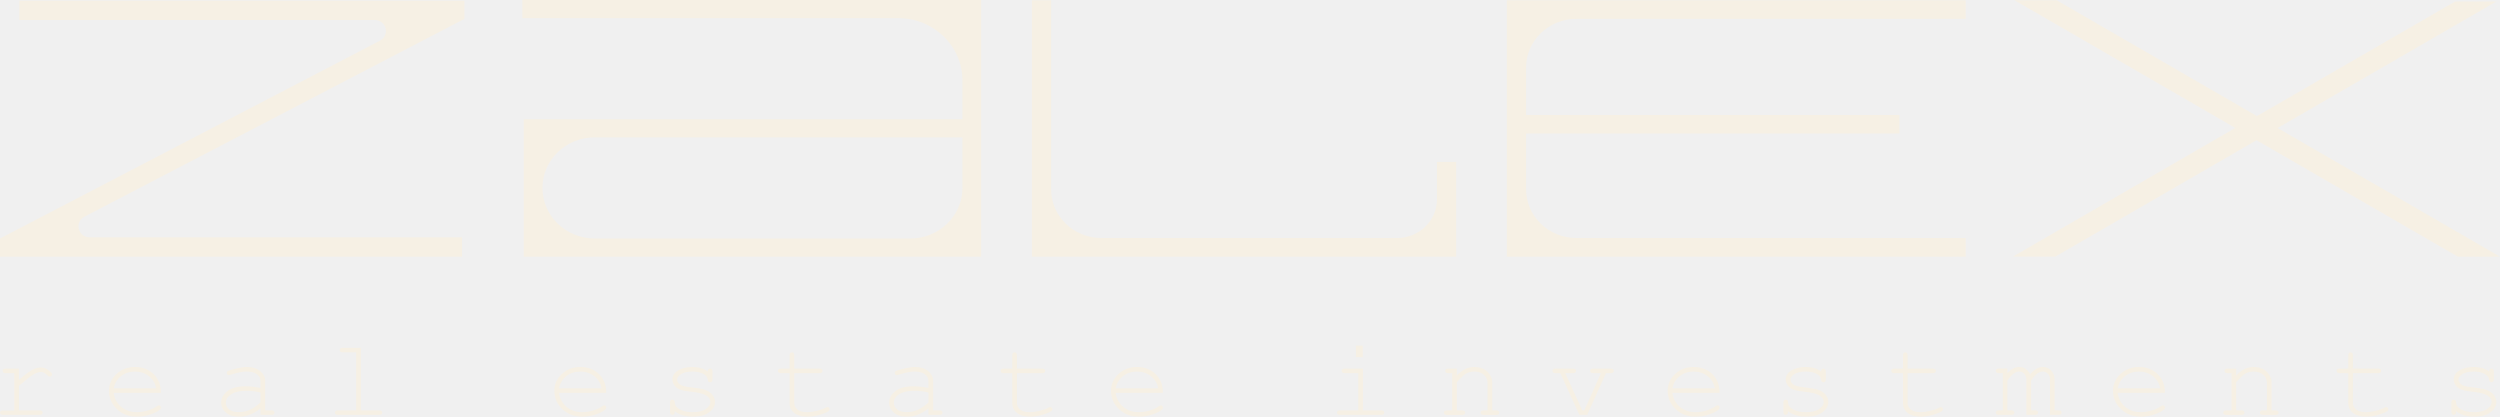
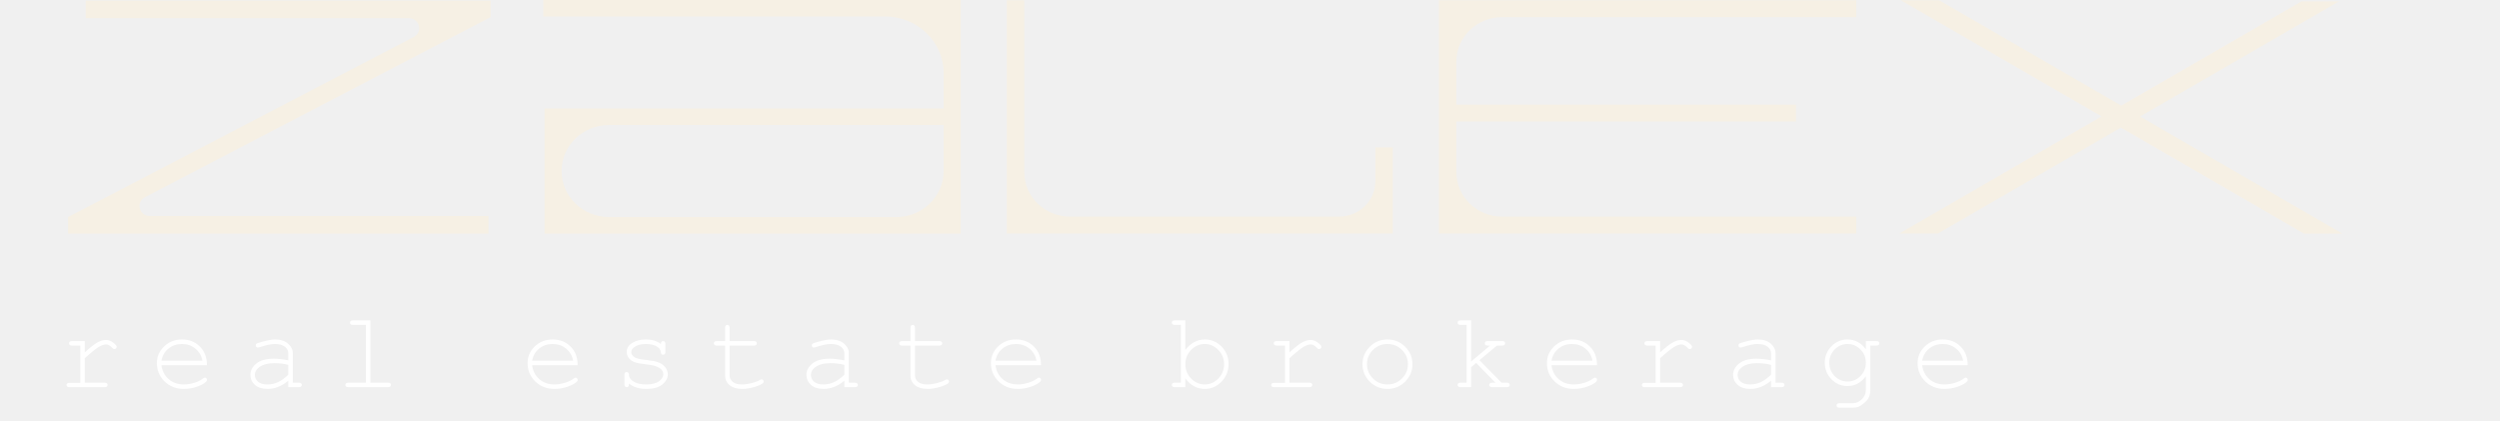
- <svg xmlns="http://www.w3.org/2000/svg" width="1002" height="167" viewBox="0 0 1002 167" fill="none">
-   <path d="M393.255 102.873H209.919V47.805H385.754V32.244C385.754 18.451 374.201 7.264 359.957 7.264H209.346V0H393.255V102.873ZM238.354 95.596H364.82C376.373 95.596 385.754 86.526 385.754 75.326V55.056H238.354C226.802 55.056 217.421 64.127 217.421 75.326C217.421 86.526 226.802 95.596 238.354 95.596Z" fill="#F6F0E4" />
-   <path d="M583.641 64.914V102.861H413.576V0.103H421.278V75.855C421.278 86.655 430.312 95.403 441.465 95.403H559.922C568.77 95.403 575.939 88.461 575.939 79.894V64.914H583.641Z" fill="#F6F0E4" />
-   <path d="M611.649 27.109V46.089H761.26V53.533H611.649V75.855C611.649 86.655 620.697 95.403 631.85 95.403H787.857V102.861H603.948V0.103H787.857V7.548H631.85C620.697 7.548 611.649 16.309 611.649 27.109Z" fill="#F6F0E4" />
-   <path d="M186.148 7.561L33.845 86.848C29.688 89.016 31.273 95.132 36.004 95.132H185.202V102.873H0V95.583L152.289 16.296C156.447 14.129 154.861 8.013 150.131 8.013H7.742V0.271H186.148V7.561Z" fill="#F6F0E4" />
-   <path d="M1002 102.873H985.091L905.089 56.591L904.409 56.204C874.348 73.584 844.954 90.603 823.767 102.848H806.765C810.282 100.809 874.268 63.804 895.894 51.275L807.431 0.116H824.327L904.582 46.527L983.985 0.619H1000.52C977.629 13.87 945.276 32.566 912.87 51.314L913.537 51.701L1002 102.873Z" fill="#F6F0E4" />
-   <path d="M7.582 147.736V152.278C9.994 150.162 11.806 148.807 13.018 148.201C14.218 147.594 15.324 147.285 16.35 147.285C17.456 147.285 18.482 147.646 19.441 148.368C20.387 149.091 20.867 149.633 20.867 150.007C20.867 150.278 20.773 150.497 20.587 150.678C20.4 150.859 20.174 150.949 19.894 150.949C19.747 150.949 19.614 150.923 19.521 150.872C19.414 150.82 19.228 150.665 18.948 150.394C18.428 149.891 17.975 149.556 17.602 149.362C17.229 149.168 16.843 149.078 16.47 149.078C15.657 149.078 14.684 149.388 13.538 150.02C12.392 150.652 10.42 152.188 7.595 154.626V164.484H15.817C16.27 164.484 16.603 164.561 16.789 164.729C16.976 164.897 17.082 165.116 17.082 165.387C17.082 165.645 16.989 165.865 16.789 166.032C16.603 166.2 16.27 166.29 15.817 166.29H1.239C0.799 166.29 0.48 166.213 0.293 166.045C0.107 165.877 0 165.671 0 165.413C0 165.168 0.093 164.961 0.28 164.807C0.466 164.639 0.786 164.561 1.239 164.561H5.73V149.568H2.305C1.865 149.568 1.546 149.478 1.359 149.31C1.173 149.143 1.066 148.923 1.066 148.639C1.066 148.381 1.159 148.162 1.346 147.994C1.532 147.827 1.852 147.736 2.305 147.736H7.582Z" fill="#F6F0E4" />
-   <path d="M64.479 157.439H45.544C45.864 159.762 46.877 161.645 48.569 163.065C50.261 164.484 52.34 165.194 54.845 165.194C56.231 165.194 57.683 164.974 59.202 164.536C60.721 164.097 61.96 163.503 62.92 162.781C63.2 162.561 63.44 162.458 63.653 162.458C63.892 162.458 64.092 162.549 64.266 162.729C64.439 162.91 64.532 163.116 64.532 163.361C64.532 163.607 64.412 163.839 64.172 164.071C63.466 164.781 62.214 165.452 60.401 166.071C58.589 166.69 56.737 167 54.845 167C51.66 167 49.009 165.994 46.877 163.968C44.745 161.942 43.679 159.504 43.679 156.626C43.679 154.02 44.678 151.775 46.677 149.904C48.676 148.033 51.154 147.091 54.099 147.091C57.137 147.091 59.629 148.046 61.601 149.968C63.546 151.904 64.505 154.381 64.479 157.439ZM62.6 155.62C62.227 153.633 61.267 152.02 59.695 150.781C58.123 149.543 56.257 148.923 54.085 148.923C51.913 148.923 50.048 149.543 48.489 150.768C46.93 151.994 45.957 153.62 45.571 155.633H62.6V155.62Z" fill="#F6F0E4" />
-   <path d="M104.4 166.29V163.697C101.695 165.89 98.817 167 95.752 167C93.527 167 91.781 166.458 90.529 165.361C89.276 164.265 88.65 162.936 88.65 161.349C88.65 159.607 89.476 158.084 91.129 156.781C92.781 155.478 95.192 154.833 98.364 154.833C99.217 154.833 100.149 154.884 101.149 154.988C102.148 155.091 103.241 155.259 104.4 155.491V152.575C104.4 151.594 103.934 150.73 102.988 150.007C102.042 149.285 100.629 148.91 98.737 148.91C97.298 148.91 95.259 149.323 92.647 150.136C92.181 150.278 91.875 150.356 91.741 150.356C91.502 150.356 91.302 150.265 91.129 150.097C90.955 149.93 90.875 149.71 90.875 149.452C90.875 149.207 90.955 149.014 91.102 148.872C91.302 148.652 92.141 148.368 93.607 147.994C95.912 147.401 97.644 147.091 98.83 147.091C101.175 147.091 103.001 147.646 104.32 148.768C105.626 149.891 106.292 151.155 106.292 152.575V164.484H108.771C109.224 164.484 109.557 164.561 109.743 164.729C109.93 164.897 110.036 165.116 110.036 165.387C110.036 165.645 109.943 165.865 109.743 166.032C109.557 166.2 109.224 166.29 108.771 166.29H104.4ZM104.4 157.336C103.534 157.091 102.614 156.91 101.642 156.794C100.669 156.678 99.643 156.626 98.564 156.626C95.859 156.626 93.754 157.194 92.234 158.316C91.088 159.155 90.516 160.162 90.516 161.336C90.516 162.42 90.955 163.336 91.835 164.071C92.714 164.819 93.993 165.181 95.672 165.181C97.284 165.181 98.777 164.871 100.149 164.252C101.522 163.632 102.948 162.639 104.413 161.284V157.336H104.4Z" fill="#F6F0E4" />
-   <path d="M144.614 139.401V164.484H151.916C152.369 164.484 152.702 164.561 152.889 164.729C153.076 164.897 153.182 165.116 153.182 165.387C153.182 165.645 153.089 165.865 152.889 166.032C152.702 166.2 152.369 166.29 151.916 166.29H135.46C135.02 166.29 134.701 166.2 134.514 166.032C134.328 165.865 134.221 165.645 134.221 165.387C134.221 165.116 134.314 164.897 134.514 164.729C134.701 164.561 135.02 164.484 135.46 164.484H142.762V141.22H137.406C136.966 141.22 136.646 141.13 136.446 140.962C136.246 140.795 136.153 140.575 136.153 140.304C136.153 140.046 136.246 139.827 136.446 139.659C136.633 139.491 136.966 139.401 137.419 139.401H144.614Z" fill="#F6F0E4" />
-   <path d="M242.978 157.439H224.044C224.363 159.762 225.376 161.645 227.068 163.065C228.761 164.484 230.839 165.194 233.344 165.194C234.73 165.194 236.182 164.974 237.702 164.536C239.221 164.097 240.46 163.503 241.419 162.781C241.699 162.561 241.939 162.458 242.152 162.458C242.392 162.458 242.592 162.549 242.765 162.729C242.938 162.91 243.031 163.116 243.031 163.361C243.031 163.607 242.912 163.839 242.672 164.071C241.965 164.781 240.713 165.452 238.901 166.071C237.089 166.69 235.236 167 233.344 167C230.16 167 227.508 165.994 225.376 163.968C223.244 161.942 222.178 159.504 222.178 156.626C222.178 154.02 223.177 151.775 225.176 149.904C227.175 148.033 229.653 147.091 232.598 147.091C235.636 147.091 238.128 148.046 240.1 149.968C242.032 151.904 243.005 154.381 242.978 157.439ZM241.099 155.62C240.726 153.633 239.767 152.02 238.195 150.781C236.622 149.543 234.757 148.923 232.585 148.923C230.413 148.923 228.547 149.543 226.988 150.768C225.429 151.994 224.457 153.62 224.07 155.633H241.099V155.62Z" fill="#F6F0E4" />
-   <path d="M283.685 148.91C283.685 148.497 283.779 148.201 283.952 148.007C284.125 147.827 284.352 147.723 284.618 147.723C284.898 147.723 285.125 147.814 285.298 148.007C285.471 148.188 285.564 148.51 285.564 148.949V152.033C285.564 152.459 285.471 152.768 285.298 152.949C285.125 153.13 284.898 153.233 284.618 153.233C284.365 153.233 284.152 153.155 283.992 153.001C283.819 152.846 283.725 152.588 283.699 152.226C283.606 151.375 283.152 150.665 282.326 150.11C281.114 149.31 279.515 148.91 277.529 148.91C275.451 148.91 273.838 149.323 272.692 150.136C271.826 150.755 271.387 151.439 271.387 152.188C271.387 153.039 271.906 153.762 272.932 154.33C273.639 154.729 274.984 155.039 276.956 155.246C279.541 155.517 281.327 155.826 282.326 156.162C283.752 156.665 284.818 157.349 285.524 158.239C286.231 159.129 286.577 160.084 286.577 161.116C286.577 162.639 285.817 164.007 284.298 165.194C282.779 166.381 280.554 166.987 277.623 166.987C274.691 166.987 272.279 166.265 270.414 164.819C270.414 165.31 270.387 165.619 270.321 165.761C270.254 165.903 270.161 166.032 270.001 166.123C269.841 166.226 269.668 166.277 269.481 166.277C269.215 166.277 269.001 166.187 268.815 165.994C268.642 165.813 268.548 165.503 268.548 165.078V161.374C268.548 160.949 268.628 160.639 268.802 160.458C268.975 160.278 269.201 160.174 269.481 160.174C269.748 160.174 269.974 160.265 270.161 160.445C270.347 160.626 270.441 160.858 270.441 161.168C270.441 161.826 270.614 162.381 270.947 162.82C271.467 163.503 272.279 164.071 273.412 164.523C274.545 164.974 275.917 165.194 277.556 165.194C279.968 165.194 281.767 164.755 282.953 163.89C284.139 163.013 284.725 162.097 284.725 161.129C284.725 160.02 284.125 159.116 282.926 158.445C281.713 157.775 279.955 157.323 277.649 157.091C275.344 156.858 273.692 156.562 272.679 156.188C271.68 155.813 270.894 155.259 270.334 154.523C269.774 153.775 269.495 152.975 269.495 152.123C269.495 150.575 270.281 149.362 271.84 148.446C273.399 147.543 275.264 147.091 277.436 147.091C279.981 147.091 282.073 147.697 283.685 148.91Z" fill="#F6F0E4" />
-   <path d="M318.343 147.736H328.43C328.87 147.736 329.19 147.827 329.376 147.994C329.563 148.162 329.669 148.381 329.669 148.652C329.669 148.91 329.576 149.13 329.376 149.298C329.19 149.465 328.87 149.555 328.43 149.555H318.343V161.529C318.343 162.574 318.77 163.439 319.636 164.148C320.502 164.845 321.768 165.194 323.433 165.194C324.686 165.194 326.045 165.013 327.497 164.652C328.963 164.29 330.096 163.878 330.909 163.426C331.202 163.245 331.442 163.142 331.642 163.142C331.881 163.142 332.081 163.232 332.254 163.413C332.428 163.594 332.521 163.8 332.521 164.045C332.521 164.252 332.428 164.458 332.228 164.639C331.761 165.103 330.615 165.619 328.79 166.174C326.964 166.729 325.232 167 323.553 167C321.381 167 319.663 166.51 318.383 165.529C317.104 164.548 316.465 163.22 316.465 161.542V149.568H313.04C312.6 149.568 312.281 149.478 312.094 149.31C311.907 149.143 311.801 148.923 311.801 148.639C311.801 148.381 311.894 148.162 312.094 147.994C312.281 147.827 312.6 147.736 313.04 147.736H316.465V142.42C316.465 141.995 316.558 141.685 316.731 141.504C316.904 141.324 317.131 141.22 317.397 141.22C317.677 141.22 317.904 141.311 318.077 141.504C318.25 141.685 318.343 141.995 318.343 142.42V147.736Z" fill="#F6F0E4" />
-   <path d="M372.122 166.29V163.697C369.417 165.89 366.539 167 363.474 167C361.249 167 359.504 166.458 358.251 165.361C356.999 164.265 356.372 162.936 356.372 161.349C356.372 159.607 357.199 158.084 358.851 156.781C360.503 155.478 362.915 154.833 366.086 154.833C366.939 154.833 367.872 154.884 368.871 154.988C369.87 155.091 370.963 155.259 372.122 155.491V152.575C372.122 151.594 371.656 150.73 370.71 150.007C369.764 149.285 368.351 148.91 366.459 148.91C365.02 148.91 362.982 149.323 360.37 150.136C359.903 150.278 359.597 150.356 359.464 150.356C359.224 150.356 359.024 150.265 358.851 150.097C358.678 149.93 358.598 149.71 358.598 149.452C358.598 149.207 358.678 149.014 358.824 148.872C359.024 148.652 359.863 148.368 361.329 147.994C363.634 147.401 365.367 147.091 366.553 147.091C368.898 147.091 370.723 147.646 372.042 148.768C373.348 149.891 374.014 151.155 374.014 152.575V164.484H376.493C376.946 164.484 377.279 164.561 377.466 164.729C377.652 164.897 377.759 165.116 377.759 165.387C377.759 165.645 377.665 165.865 377.466 166.032C377.279 166.2 376.946 166.29 376.493 166.29H372.122ZM372.122 157.336C371.256 157.091 370.337 156.91 369.364 156.794C368.391 156.678 367.365 156.626 366.286 156.626C363.581 156.626 361.476 157.194 359.957 158.316C358.811 159.155 358.238 160.162 358.238 161.336C358.238 162.42 358.678 163.336 359.557 164.071C360.436 164.819 361.716 165.181 363.395 165.181C365.007 165.181 366.499 164.871 367.872 164.252C369.244 163.632 370.67 162.639 372.136 161.284V157.336H372.122Z" fill="#F6F0E4" />
-   <path d="M407.593 147.736H417.68C418.12 147.736 418.439 147.827 418.626 147.994C418.813 148.162 418.919 148.381 418.919 148.652C418.919 148.91 418.826 149.13 418.626 149.298C418.439 149.465 418.12 149.555 417.68 149.555H407.593V161.529C407.593 162.574 408.019 163.439 408.886 164.148C409.752 164.845 411.017 165.194 412.683 165.194C413.936 165.194 415.295 165.013 416.747 164.652C418.213 164.29 419.346 163.878 420.158 163.426C420.451 163.245 420.691 163.142 420.891 163.142C421.131 163.142 421.331 163.232 421.504 163.413C421.677 163.594 421.771 163.8 421.771 164.045C421.771 164.252 421.677 164.458 421.477 164.639C421.011 165.103 419.865 165.619 418.04 166.174C416.214 166.729 414.482 167 412.803 167C410.631 167 408.912 166.51 407.633 165.529C406.354 164.548 405.714 163.22 405.714 161.542V149.568H402.29C401.85 149.568 401.53 149.478 401.344 149.31C401.157 149.143 401.051 148.923 401.051 148.639C401.051 148.381 401.144 148.162 401.344 147.994C401.53 147.827 401.85 147.736 402.29 147.736H405.714V142.42C405.714 141.995 405.807 141.685 405.981 141.504C406.154 141.324 406.38 141.22 406.647 141.22C406.927 141.22 407.153 141.311 407.327 141.504C407.5 141.685 407.593 141.995 407.593 142.42V147.736Z" fill="#F6F0E4" />
-   <path d="M466.089 157.439H447.154C447.474 159.762 448.487 161.645 450.179 163.065C451.871 164.484 453.95 165.194 456.455 165.194C457.841 165.194 459.293 164.974 460.812 164.536C462.331 164.097 463.571 163.503 464.53 162.781C464.81 162.561 465.05 162.458 465.263 162.458C465.503 162.458 465.703 162.549 465.876 162.729C466.049 162.91 466.142 163.116 466.142 163.361C466.142 163.607 466.022 163.839 465.783 164.071C465.076 164.781 463.824 165.452 462.012 166.071C460.199 166.69 458.347 167 456.455 167C453.27 167 450.619 165.994 448.487 163.968C446.355 161.942 445.289 159.504 445.289 156.626C445.289 154.02 446.288 151.775 448.287 149.904C450.286 148.033 452.764 147.091 455.709 147.091C458.747 147.091 461.239 148.046 463.211 149.968C465.143 151.904 466.116 154.381 466.089 157.439ZM464.21 155.62C463.837 153.633 462.878 152.02 461.305 150.781C459.733 149.543 457.868 148.923 455.696 148.923C453.524 148.923 451.658 149.543 450.099 150.768C448.54 151.994 447.567 153.62 447.181 155.633H464.21V155.62Z" fill="#F6F0E4" />
-   <path d="M546.264 147.736V164.484H553.566C554.019 164.484 554.353 164.561 554.539 164.729C554.726 164.897 554.832 165.116 554.832 165.387C554.832 165.645 554.739 165.865 554.539 166.032C554.353 166.2 554.019 166.29 553.566 166.29H537.11C536.671 166.29 536.351 166.2 536.164 166.032C535.978 165.865 535.871 165.645 535.871 165.387C535.871 165.116 535.964 164.897 536.164 164.729C536.351 164.561 536.671 164.484 537.11 164.484H544.412V149.555H538.989C538.549 149.555 538.23 149.465 538.03 149.298C537.83 149.13 537.737 148.91 537.737 148.652C537.737 148.381 537.83 148.162 538.03 147.994C538.216 147.827 538.549 147.736 539.002 147.736H546.264ZM546.198 138.511V143.156H543.453V138.511H546.198Z" fill="#F6F0E4" />
-   <path d="M583.894 147.736V150.459C585.186 149.194 586.359 148.317 587.411 147.827C588.464 147.336 589.637 147.104 590.956 147.104C592.368 147.104 593.661 147.401 594.82 147.981C595.646 148.407 596.392 149.117 597.072 150.11C597.738 151.104 598.085 152.123 598.085 153.168V164.497H599.657C600.097 164.497 600.417 164.574 600.603 164.742C600.79 164.91 600.896 165.129 600.896 165.4C600.896 165.658 600.803 165.877 600.603 166.045C600.417 166.213 600.097 166.303 599.657 166.303H594.673C594.22 166.303 593.887 166.213 593.701 166.045C593.514 165.877 593.408 165.658 593.408 165.4C593.408 165.129 593.501 164.91 593.701 164.742C593.887 164.574 594.22 164.497 594.673 164.497H596.219V153.465C596.219 152.201 595.74 151.117 594.78 150.239C593.821 149.362 592.542 148.923 590.929 148.923C589.703 148.923 588.637 149.168 587.745 149.646C586.852 150.123 585.559 151.31 583.894 153.207V164.497H585.999C586.439 164.497 586.759 164.574 586.945 164.742C587.132 164.91 587.238 165.129 587.238 165.4C587.238 165.658 587.145 165.877 586.945 166.045C586.759 166.213 586.439 166.303 585.999 166.303H579.936C579.497 166.303 579.177 166.213 578.99 166.045C578.804 165.877 578.697 165.658 578.697 165.4C578.697 165.129 578.79 164.91 578.99 164.742C579.177 164.574 579.497 164.497 579.936 164.497H582.042V149.568H580.469C580.03 149.568 579.71 149.478 579.523 149.31C579.337 149.143 579.23 148.923 579.23 148.639C579.23 148.381 579.323 148.162 579.523 147.994C579.71 147.827 580.03 147.736 580.469 147.736H583.894Z" fill="#F6F0E4" />
-   <path d="M636.154 166.29H633.009L625.374 149.568H623.468C623.029 149.568 622.709 149.478 622.522 149.31C622.336 149.143 622.229 148.923 622.229 148.639C622.229 148.381 622.323 148.162 622.522 147.994C622.709 147.827 623.029 147.736 623.468 147.736H630.437C630.877 147.736 631.197 147.827 631.383 147.994C631.57 148.162 631.677 148.381 631.677 148.652C631.677 148.91 631.583 149.13 631.383 149.298C631.197 149.465 630.877 149.555 630.437 149.555H627.359L634.168 164.484H634.981L641.657 149.555H638.565C638.126 149.555 637.806 149.465 637.619 149.298C637.433 149.13 637.326 148.91 637.326 148.627C637.326 148.368 637.42 148.149 637.619 147.981C637.806 147.814 638.126 147.723 638.565 147.723H645.561C646.014 147.723 646.334 147.814 646.52 147.981C646.707 148.149 646.8 148.368 646.8 148.639C646.8 148.898 646.707 149.117 646.52 149.285C646.334 149.452 646.014 149.543 645.561 149.543H643.682L636.154 166.29Z" fill="#F6F0E4" />
-   <path d="M689.2 157.439H670.265C670.585 159.762 671.598 161.645 673.29 163.065C674.982 164.484 677.061 165.194 679.566 165.194C680.952 165.194 682.404 164.974 683.923 164.536C685.442 164.097 686.681 163.503 687.641 162.781C687.921 162.561 688.16 162.458 688.374 162.458C688.613 162.458 688.813 162.549 688.987 162.729C689.16 162.91 689.253 163.116 689.253 163.361C689.253 163.607 689.133 163.839 688.893 164.071C688.187 164.781 686.935 165.452 685.122 166.071C683.31 166.69 681.458 167 679.566 167C676.381 167 673.73 165.994 671.598 163.968C669.466 161.942 668.4 159.504 668.4 156.626C668.4 154.02 669.399 151.775 671.398 149.904C673.397 148.033 675.875 147.091 678.82 147.091C681.858 147.091 684.35 148.046 686.322 149.968C688.267 151.904 689.226 154.381 689.2 157.439ZM687.321 155.62C686.948 153.633 685.989 152.02 684.416 150.781C682.844 149.543 680.978 148.923 678.806 148.923C676.634 148.923 674.769 149.543 673.21 150.768C671.651 151.994 670.678 153.62 670.292 155.633H687.321V155.62Z" fill="#F6F0E4" />
-   <path d="M729.907 148.91C729.907 148.497 730 148.201 730.174 148.007C730.347 147.827 730.573 147.723 730.84 147.723C731.12 147.723 731.346 147.814 731.519 148.007C731.693 148.201 731.786 148.51 731.786 148.949V152.033C731.786 152.459 731.693 152.768 731.519 152.949C731.346 153.13 731.12 153.233 730.84 153.233C730.587 153.233 730.374 153.155 730.214 153.001C730.04 152.846 729.947 152.588 729.92 152.226C729.827 151.375 729.374 150.665 728.548 150.11C727.335 149.31 725.736 148.91 723.751 148.91C721.672 148.91 720.06 149.323 718.914 150.136C718.048 150.755 717.608 151.439 717.608 152.188C717.608 153.039 718.128 153.762 719.154 154.33C719.86 154.729 721.206 155.039 723.178 155.246C725.763 155.517 727.549 155.826 728.548 156.162C729.974 156.665 731.04 157.349 731.746 158.239C732.452 159.129 732.799 160.084 732.799 161.116C732.799 162.639 732.039 164.007 730.52 165.194C729.001 166.381 726.776 166.987 723.844 166.987C720.913 166.987 718.501 166.265 716.636 164.819C716.636 165.31 716.609 165.619 716.542 165.761C716.476 165.903 716.382 166.032 716.223 166.123C716.063 166.226 715.889 166.277 715.703 166.277C715.436 166.277 715.223 166.187 715.037 165.994C714.85 165.8 714.77 165.503 714.77 165.078V161.374C714.77 160.949 714.85 160.639 715.023 160.458C715.196 160.278 715.423 160.174 715.703 160.174C715.969 160.174 716.196 160.265 716.382 160.445C716.569 160.626 716.662 160.858 716.662 161.168C716.662 161.826 716.836 162.381 717.169 162.82C717.688 163.503 718.501 164.071 719.634 164.523C720.766 164.974 722.139 165.194 723.778 165.194C726.19 165.194 727.988 164.755 729.174 163.89C730.36 163.013 730.946 162.097 730.946 161.129C730.946 160.02 730.347 159.116 729.148 158.445C727.935 157.775 726.176 157.323 723.871 157.091C721.566 156.858 719.914 156.562 718.901 156.188C717.901 155.813 717.115 155.259 716.556 154.523C715.996 153.775 715.716 152.975 715.716 152.123C715.716 150.575 716.502 149.362 718.061 148.446C719.62 147.543 721.486 147.091 723.658 147.091C726.216 147.091 728.295 147.697 729.907 148.91Z" fill="#F6F0E4" />
-   <path d="M764.578 147.736H774.665C775.105 147.736 775.425 147.827 775.611 147.994C775.798 148.162 775.904 148.381 775.904 148.652C775.904 148.91 775.811 149.13 775.611 149.298C775.425 149.465 775.105 149.555 774.665 149.555H764.578V161.529C764.578 162.574 765.005 163.439 765.871 164.148C766.737 164.845 768.003 165.194 769.668 165.194C770.921 165.194 772.28 165.013 773.732 164.652C775.198 164.29 776.331 163.878 777.144 163.426C777.437 163.245 777.677 163.142 777.877 163.142C778.116 163.142 778.316 163.232 778.489 163.413C778.663 163.594 778.756 163.8 778.756 164.045C778.756 164.252 778.663 164.458 778.463 164.639C777.996 165.103 776.85 165.619 775.025 166.174C773.199 166.729 771.467 167 769.788 167C767.616 167 765.897 166.51 764.618 165.529C763.339 164.548 762.7 163.22 762.7 161.542V149.568H759.275C758.835 149.568 758.516 149.478 758.329 149.31C758.142 149.143 758.036 148.923 758.036 148.639C758.036 148.381 758.129 148.162 758.329 147.994C758.516 147.827 758.835 147.736 759.275 147.736H762.7V142.42C762.7 141.995 762.793 141.685 762.966 141.504C763.139 141.324 763.366 141.22 763.632 141.22C763.912 141.22 764.139 141.311 764.312 141.504C764.485 141.698 764.578 141.995 764.578 142.42V147.736Z" fill="#F6F0E4" />
-   <path d="M804.553 149.555C806.125 147.917 807.711 147.091 809.31 147.091C810.269 147.091 811.109 147.336 811.828 147.827C812.548 148.317 813.161 149.065 813.64 150.072C814.466 149.078 815.306 148.33 816.145 147.827C816.998 147.336 817.851 147.091 818.704 147.091C820.05 147.091 821.116 147.517 821.915 148.356C822.968 149.439 823.487 150.626 823.487 151.904V164.471H825.06C825.499 164.471 825.819 164.548 826.006 164.716C826.192 164.884 826.299 165.103 826.299 165.374C826.299 165.632 826.206 165.852 826.006 166.019C825.819 166.187 825.499 166.277 825.06 166.277H821.635V152.072C821.635 151.155 821.342 150.407 820.769 149.801C820.196 149.207 819.53 148.898 818.784 148.898C818.104 148.898 817.385 149.143 816.638 149.633C815.892 150.123 815.026 151.091 814.067 152.536V164.471H815.612C816.052 164.471 816.372 164.548 816.558 164.716C816.745 164.884 816.852 165.103 816.852 165.374C816.852 165.632 816.758 165.852 816.558 166.019C816.372 166.187 816.052 166.277 815.612 166.277H812.188V152.201C812.188 151.246 811.895 150.459 811.322 149.826C810.735 149.207 810.083 148.898 809.363 148.898C808.697 148.898 808.044 149.104 807.391 149.517C806.485 150.097 805.552 151.104 804.566 152.536V164.471H806.138C806.578 164.471 806.898 164.548 807.085 164.716C807.271 164.884 807.378 165.103 807.378 165.374C807.378 165.632 807.284 165.852 807.085 166.019C806.898 166.187 806.578 166.277 806.138 166.277H801.142C800.702 166.277 800.382 166.187 800.196 166.019C800.009 165.852 799.902 165.632 799.902 165.374C799.902 165.103 799.996 164.884 800.196 164.716C800.382 164.548 800.702 164.471 801.142 164.471H802.714V149.543H801.142C800.702 149.543 800.382 149.452 800.196 149.285C800.009 149.117 799.902 148.897 799.902 148.614C799.902 148.356 799.996 148.136 800.196 147.968C800.382 147.801 800.702 147.71 801.142 147.71H804.553V149.555Z" fill="#F6F0E4" />
-   <path d="M867.686 157.439H848.751C849.071 159.762 850.084 161.645 851.776 163.065C853.468 164.484 855.547 165.194 858.052 165.194C859.438 165.194 860.89 164.974 862.409 164.536C863.928 164.097 865.167 163.503 866.127 162.781C866.407 162.561 866.646 162.458 866.86 162.458C867.099 162.458 867.299 162.549 867.473 162.729C867.646 162.91 867.739 163.116 867.739 163.361C867.739 163.607 867.619 163.839 867.379 164.071C866.673 164.781 865.421 165.452 863.608 166.071C861.796 166.69 859.944 167 858.052 167C854.867 167 852.216 165.994 850.084 163.968C847.952 161.942 846.886 159.504 846.886 156.626C846.886 154.02 847.885 151.775 849.884 149.904C851.883 148.033 854.361 147.091 857.306 147.091C860.344 147.091 862.836 148.046 864.808 149.968C866.753 151.904 867.712 154.381 867.686 157.439ZM865.807 155.62C865.434 153.633 864.475 152.02 862.902 150.781C861.33 149.543 859.464 148.923 857.292 148.923C855.12 148.923 853.255 149.543 851.696 150.768C850.137 151.994 849.164 153.62 848.778 155.633H865.807V155.62Z" fill="#F6F0E4" />
-   <path d="M896.254 147.736V150.459C897.547 149.194 898.719 148.317 899.772 147.827C900.825 147.336 901.997 147.104 903.316 147.104C904.729 147.104 906.021 147.401 907.181 147.981C908.007 148.407 908.753 149.117 909.432 150.11C910.099 151.104 910.445 152.123 910.445 153.168V164.497H912.018C912.457 164.497 912.777 164.574 912.964 164.742C913.15 164.91 913.257 165.129 913.257 165.4C913.257 165.658 913.163 165.877 912.964 166.045C912.777 166.213 912.457 166.303 912.018 166.303H907.034C906.581 166.303 906.248 166.213 906.061 166.045C905.875 165.877 905.768 165.658 905.768 165.4C905.768 165.129 905.861 164.91 906.061 164.742C906.248 164.574 906.581 164.497 907.034 164.497H908.58V153.465C908.58 152.201 908.1 151.117 907.141 150.239C906.181 149.362 904.902 148.923 903.29 148.923C902.064 148.923 900.998 149.168 900.105 149.646C899.199 150.123 897.92 151.31 896.254 153.207V164.497H898.36C898.799 164.497 899.119 164.574 899.306 164.742C899.492 164.91 899.599 165.129 899.599 165.4C899.599 165.658 899.505 165.877 899.306 166.045C899.119 166.213 898.799 166.303 898.36 166.303H892.297C891.857 166.303 891.537 166.213 891.351 166.045C891.164 165.877 891.058 165.658 891.058 165.4C891.058 165.129 891.151 164.91 891.351 164.742C891.537 164.574 891.857 164.497 892.297 164.497H894.402V149.568H892.83C892.39 149.568 892.07 149.478 891.884 149.31C891.697 149.143 891.591 148.923 891.591 148.639C891.591 148.381 891.684 148.162 891.884 147.994C892.07 147.827 892.39 147.736 892.83 147.736H896.254Z" fill="#F6F0E4" />
-   <path d="M943.064 147.736H953.151C953.591 147.736 953.911 147.827 954.097 147.994C954.284 148.162 954.39 148.381 954.39 148.652C954.39 148.91 954.297 149.13 954.097 149.298C953.911 149.465 953.591 149.555 953.151 149.555H943.064V161.529C943.064 162.574 943.491 163.439 944.357 164.148C945.223 164.845 946.489 165.194 948.154 165.194C949.407 165.194 950.766 165.013 952.218 164.652C953.684 164.29 954.817 163.878 955.63 163.426C955.923 163.245 956.163 163.142 956.362 163.142C956.602 163.142 956.802 163.232 956.975 163.413C957.149 163.594 957.242 163.8 957.242 164.045C957.242 164.252 957.149 164.458 956.949 164.639C956.482 165.103 955.336 165.619 953.511 166.174C951.685 166.729 949.953 167 948.274 167C946.102 167 944.383 166.51 943.104 165.529C941.825 164.548 941.186 163.22 941.186 161.542V149.568H937.761C937.321 149.568 937.001 149.478 936.815 149.31C936.628 149.143 936.522 148.923 936.522 148.639C936.522 148.381 936.615 148.162 936.815 147.994C937.001 147.827 937.321 147.736 937.761 147.736H941.186V142.42C941.186 141.995 941.279 141.685 941.452 141.504C941.625 141.324 941.852 141.22 942.118 141.22C942.398 141.22 942.625 141.311 942.798 141.504C942.971 141.685 943.064 141.995 943.064 142.42V147.736Z" fill="#F6F0E4" />
-   <path d="M997.643 148.91C997.643 148.497 997.736 148.201 997.909 148.007C998.082 147.827 998.309 147.723 998.576 147.723C998.855 147.723 999.082 147.814 999.255 148.007C999.428 148.201 999.522 148.51 999.522 148.949V152.033C999.522 152.459 999.428 152.768 999.255 152.949C999.082 153.13 998.855 153.233 998.576 153.233C998.322 153.233 998.109 153.155 997.949 153.001C997.776 152.846 997.683 152.588 997.656 152.226C997.563 151.375 997.11 150.665 996.284 150.11C995.071 149.31 993.472 148.91 991.487 148.91C989.408 148.91 987.796 149.323 986.65 150.136C985.784 150.755 985.344 151.439 985.344 152.188C985.344 153.039 985.864 153.762 986.89 154.33C987.596 154.729 988.942 155.039 990.914 155.246C993.499 155.517 995.284 155.826 996.284 156.162C997.709 156.665 998.775 157.349 999.482 158.239C1000.19 159.129 1000.53 160.084 1000.53 161.116C1000.53 162.639 999.775 164.007 998.256 165.194C996.737 166.381 994.511 166.987 991.58 166.987C988.648 166.987 986.237 166.265 984.371 164.819C984.371 165.31 984.345 165.619 984.278 165.761C984.211 165.903 984.118 166.032 983.958 166.123C983.798 166.226 983.625 166.277 983.439 166.277C983.172 166.277 982.959 166.187 982.772 165.994C982.599 165.813 982.506 165.503 982.506 165.078V161.374C982.506 160.949 982.586 160.639 982.759 160.458C982.932 160.278 983.159 160.174 983.439 160.174C983.705 160.174 983.932 160.265 984.118 160.445C984.305 160.626 984.398 160.858 984.398 161.168C984.398 161.826 984.571 162.381 984.904 162.82C985.424 163.503 986.237 164.071 987.369 164.523C988.502 164.974 989.874 165.194 991.513 165.194C993.925 165.194 995.724 164.755 996.91 163.89C998.096 163.013 998.682 162.097 998.682 161.129C998.682 160.02 998.083 159.116 996.883 158.445C995.671 157.775 993.912 157.323 991.607 157.091C989.301 156.858 987.649 156.562 986.636 156.188C985.637 155.813 984.851 155.259 984.291 154.523C983.732 153.775 983.452 152.975 983.452 152.123C983.452 150.575 984.238 149.362 985.797 148.446C987.356 147.543 989.222 147.091 991.393 147.091C993.952 147.091 996.031 147.697 997.643 148.91Z" fill="#F6F0E4" />
+ <svg xmlns="http://www.w3.org/2000/svg" width="1101" height="185" viewBox="0 0 1101 185" fill="none">
+   <path d="M423.255 102.873H239.919V47.805H415.754V32.244C415.754 18.451 404.201 7.264 389.957 7.264H239.346V0H423.255V102.873ZM268.354 95.596H394.82C406.373 95.596 415.754 86.526 415.754 75.326V55.056H268.354C256.802 55.056 247.421 64.127 247.421 75.326C247.421 86.526 256.802 95.596 268.354 95.596Z" fill="#F6F0E4" />
+   <path d="M613.641 64.914V102.861H443.576V0.103H451.278V75.855C451.278 86.655 460.312 95.403 471.465 95.403H589.922C598.77 95.403 605.939 88.461 605.939 79.894V64.914H613.641Z" fill="#F6F0E4" />
+   <path d="M641.649 27.109V46.089H791.26V53.533H641.649V75.855C641.649 86.655 650.697 95.403 661.85 95.403H817.857V102.861H633.948V0.103H817.857V7.548H661.85C650.697 7.548 641.649 16.309 641.649 27.109Z" fill="#F6F0E4" />
+   <path d="M216.148 7.561L63.845 86.848C59.688 89.016 61.273 95.132 66.004 95.132H215.202V102.873H30V95.583L182.289 16.296C186.447 14.129 184.861 8.013 180.131 8.013H37.742V0.271H216.148V7.561Z" fill="#F6F0E4" />
+   <path d="M1032 102.873H1015.09L935.089 56.591L934.409 56.204C904.348 73.584 874.954 90.603 853.767 102.848H836.765C840.282 100.809 904.268 63.804 925.894 51.275L837.431 0.116H854.327L934.582 46.527L1013.98 0.619H1030.52C1007.63 13.87 975.276 32.566 942.87 51.314L943.537 51.701L1032 102.873Z" fill="#F6F0E4" />
+   <path d="M37.34 150.203V155.172C39.902 152.859 41.816 151.375 43.082 150.719C44.363 150.047 45.543 149.711 46.621 149.711C47.793 149.711 48.879 150.109 49.879 150.906C50.894 151.688 51.402 152.281 51.402 152.688C51.402 152.984 51.3 153.234 51.097 153.438C50.91 153.625 50.668 153.719 50.371 153.719C50.215 153.719 50.082 153.695 49.972 153.648C49.863 153.586 49.66 153.406 49.363 153.109C48.816 152.563 48.34 152.188 47.933 151.984C47.527 151.781 47.129 151.68 46.738 151.68C45.879 151.68 44.84 152.023 43.621 152.711C42.418 153.398 40.324 155.078 37.34 157.75V168.531H46.058C46.543 168.531 46.886 168.625 47.09 168.813C47.293 168.984 47.394 169.219 47.394 169.516C47.394 169.797 47.293 170.031 47.09 170.219C46.886 170.406 46.543 170.5 46.058 170.5H30.613C30.144 170.5 29.808 170.414 29.605 170.242C29.402 170.055 29.3 169.82 29.3 169.539C29.3 169.273 29.394 169.055 29.582 168.883C29.785 168.695 30.129 168.602 30.613 168.602H35.371V152.195H31.738C31.269 152.195 30.933 152.102 30.73 151.914C30.527 151.727 30.425 151.484 30.425 151.188C30.425 150.906 30.519 150.672 30.707 150.484C30.91 150.297 31.254 150.203 31.738 150.203H37.34ZM91.175 160.82H71.113C71.457 163.367 72.519 165.422 74.3 166.984C76.097 168.531 78.316 169.305 80.957 169.305C82.425 169.305 83.965 169.063 85.574 168.578C87.183 168.094 88.496 167.453 89.511 166.656C89.808 166.422 90.066 166.305 90.285 166.305C90.535 166.305 90.754 166.406 90.941 166.609C91.129 166.797 91.222 167.023 91.222 167.289C91.222 167.555 91.097 167.813 90.847 168.063C90.097 168.844 88.761 169.578 86.84 170.266C84.933 170.938 82.972 171.273 80.957 171.273C77.582 171.273 74.761 170.172 72.496 167.969C70.246 165.75 69.121 163.07 69.121 159.93C69.121 157.07 70.175 154.617 72.285 152.57C74.41 150.523 77.035 149.5 80.16 149.5C83.379 149.5 86.027 150.555 88.105 152.664C90.183 154.758 91.207 157.477 91.175 160.82ZM89.183 158.828C88.793 156.656 87.761 154.891 86.09 153.531C84.433 152.172 82.457 151.492 80.16 151.492C77.863 151.492 75.886 152.164 74.23 153.508C72.574 154.852 71.543 156.625 71.136 158.828H89.183ZM127.011 170.5V167.664C124.152 170.07 121.097 171.273 117.847 171.273C115.488 171.273 113.644 170.68 112.316 169.492C110.988 168.289 110.324 166.82 110.324 165.086C110.324 163.18 111.199 161.516 112.949 160.094C114.699 158.672 117.254 157.961 120.613 157.961C121.519 157.961 122.504 158.023 123.566 158.148C124.629 158.258 125.777 158.438 127.011 158.688V155.5C127.011 154.422 126.511 153.484 125.511 152.688C124.511 151.891 123.011 151.492 121.011 151.492C119.48 151.492 117.332 151.938 114.566 152.828C114.066 152.984 113.746 153.063 113.605 153.063C113.355 153.063 113.136 152.969 112.949 152.781C112.777 152.594 112.691 152.359 112.691 152.078C112.691 151.813 112.769 151.602 112.926 151.445C113.144 151.211 114.027 150.891 115.574 150.484C118.011 149.828 119.855 149.5 121.105 149.5C123.59 149.5 125.527 150.117 126.918 151.352C128.308 152.57 129.004 153.953 129.004 155.5V168.531H131.629C132.113 168.531 132.457 168.625 132.66 168.813C132.863 168.984 132.965 169.219 132.965 169.516C132.965 169.797 132.863 170.031 132.66 170.219C132.457 170.406 132.113 170.5 131.629 170.5H127.011ZM127.011 160.703C126.09 160.438 125.113 160.242 124.082 160.117C123.051 159.992 121.965 159.93 120.824 159.93C117.965 159.93 115.73 160.547 114.121 161.781C112.902 162.703 112.293 163.805 112.293 165.086C112.293 166.273 112.754 167.273 113.676 168.086C114.613 168.898 115.972 169.305 117.754 169.305C119.457 169.305 121.035 168.969 122.488 168.297C123.957 167.609 125.465 166.523 127.011 165.039L127.011 160.703ZM163.176 141.086V168.531H170.91C171.394 168.531 171.738 168.625 171.941 168.813C172.144 168.984 172.246 169.219 172.246 169.516C172.246 169.797 172.144 170.031 171.941 170.219C171.738 170.406 171.394 170.5 170.91 170.5H153.472C153.004 170.5 152.668 170.406 152.465 170.219C152.261 170.031 152.16 169.797 152.16 169.516C152.16 169.219 152.261 168.984 152.465 168.813C152.668 168.625 153.004 168.531 153.472 168.531H161.207V143.078H155.535C155.066 143.078 154.722 142.984 154.504 142.797C154.301 142.609 154.199 142.367 154.199 142.07C154.199 141.789 154.301 141.555 154.504 141.367C154.707 141.18 155.051 141.086 155.535 141.086H163.176ZM254.488 160.82L234.426 160.82C234.769 163.367 235.832 165.422 237.613 166.984C239.41 168.531 241.629 169.305 244.269 169.305C245.738 169.305 247.277 169.063 248.886 168.578C250.496 168.094 251.808 167.453 252.824 166.656C253.121 166.422 253.379 166.305 253.597 166.305C253.847 166.305 254.066 166.406 254.254 166.609C254.441 166.797 254.535 167.023 254.535 167.289C254.535 167.555 254.41 167.813 254.16 168.063C253.41 168.844 252.074 169.578 250.152 170.266C248.246 170.938 246.285 171.273 244.269 171.273C240.894 171.273 238.074 170.172 235.808 167.969C233.558 165.75 232.433 163.07 232.433 159.93C232.433 157.07 233.488 154.617 235.597 152.57C237.722 150.523 240.347 149.5 243.472 149.5C246.691 149.5 249.34 150.555 251.418 152.664C253.496 154.758 254.519 157.477 254.488 160.82ZM252.496 158.828C252.105 156.656 251.074 154.891 249.402 153.531C247.746 152.172 245.769 151.492 243.472 151.492C241.176 151.492 239.199 152.164 237.543 153.508C235.886 154.852 234.855 156.625 234.449 158.828L252.496 158.828ZM291.168 151.492C291.168 151.039 291.261 150.711 291.449 150.508C291.636 150.305 291.871 150.203 292.152 150.203C292.449 150.203 292.691 150.305 292.879 150.508C293.066 150.711 293.16 151.055 293.16 151.539V154.914C293.16 155.383 293.066 155.719 292.879 155.922C292.691 156.125 292.449 156.227 292.152 156.227C291.886 156.227 291.66 156.141 291.472 155.969C291.301 155.797 291.199 155.516 291.168 155.125C291.074 154.188 290.59 153.414 289.715 152.805C288.433 151.93 286.738 151.492 284.629 151.492C282.426 151.492 280.715 151.938 279.496 152.828C278.574 153.5 278.113 154.25 278.113 155.078C278.113 156.016 278.66 156.797 279.754 157.422C280.504 157.859 281.926 158.195 284.019 158.43C286.754 158.727 288.652 159.063 289.715 159.438C291.23 159.984 292.355 160.742 293.09 161.711C293.84 162.68 294.215 163.727 294.215 164.852C294.215 166.523 293.41 168.016 291.801 169.328C290.191 170.625 287.832 171.273 284.722 171.273C281.613 171.273 279.066 170.484 277.082 168.906C277.082 169.438 277.051 169.781 276.988 169.938C276.926 170.094 276.808 170.227 276.636 170.336C276.48 170.445 276.301 170.5 276.097 170.5C275.816 170.5 275.582 170.398 275.394 170.195C275.207 169.992 275.113 169.656 275.113 169.188V165.133C275.113 164.664 275.199 164.328 275.371 164.125C275.558 163.922 275.801 163.82 276.097 163.82C276.379 163.82 276.613 163.922 276.801 164.125C277.004 164.313 277.105 164.57 277.105 164.898C277.105 165.617 277.285 166.219 277.644 166.703C278.191 167.453 279.058 168.078 280.246 168.578C281.449 169.063 282.918 169.305 284.652 169.305C287.215 169.305 289.121 168.828 290.371 167.875C291.621 166.922 292.246 165.914 292.246 164.852C292.246 163.633 291.613 162.656 290.347 161.922C289.066 161.188 287.199 160.695 284.746 160.445C282.308 160.195 280.558 159.867 279.496 159.461C278.433 159.055 277.605 158.445 277.011 157.633C276.418 156.82 276.121 155.945 276.121 155.008C276.121 153.32 276.949 151.984 278.605 151C280.261 150 282.238 149.5 284.535 149.5C287.254 149.5 289.465 150.164 291.168 151.492ZM321.449 150.203H332.136C332.605 150.203 332.941 150.297 333.144 150.484C333.347 150.672 333.449 150.914 333.449 151.211C333.449 151.492 333.347 151.727 333.144 151.914C332.941 152.102 332.605 152.195 332.136 152.195H321.449V165.297C321.449 166.438 321.902 167.391 322.808 168.156C323.73 168.922 325.074 169.305 326.84 169.305C328.168 169.305 329.605 169.109 331.152 168.719C332.699 168.313 333.902 167.859 334.761 167.359C335.074 167.156 335.332 167.055 335.535 167.055C335.785 167.055 336.004 167.156 336.191 167.359C336.379 167.547 336.472 167.773 336.472 168.039C336.472 168.273 336.371 168.492 336.168 168.695C335.668 169.211 334.449 169.773 332.511 170.383C330.59 170.977 328.746 171.273 326.98 171.273C324.683 171.273 322.855 170.734 321.496 169.656C320.136 168.578 319.457 167.125 319.457 165.297V152.195H315.824C315.355 152.195 315.019 152.102 314.816 151.914C314.613 151.727 314.511 151.484 314.511 151.188C314.511 150.906 314.613 150.672 314.816 150.484C315.019 150.297 315.355 150.203 315.824 150.203H319.457V144.391C319.457 143.922 319.551 143.586 319.738 143.383C319.926 143.18 320.16 143.078 320.441 143.078C320.738 143.078 320.98 143.18 321.168 143.383C321.355 143.586 321.449 143.922 321.449 144.391V150.203ZM371.98 170.5V167.664C369.121 170.07 366.066 171.273 362.816 171.273C360.457 171.273 358.613 170.68 357.285 169.492C355.957 168.289 355.293 166.82 355.293 165.086C355.293 163.18 356.168 161.516 357.918 160.094C359.668 158.672 362.222 157.961 365.582 157.961C366.488 157.961 367.472 158.023 368.535 158.148C369.597 158.258 370.746 158.438 371.98 158.688V155.5C371.98 154.422 371.48 153.484 370.48 152.688C369.48 151.891 367.98 151.492 365.98 151.492C364.449 151.492 362.301 151.938 359.535 152.828C359.035 152.984 358.715 153.063 358.574 153.063C358.324 153.063 358.105 152.969 357.918 152.781C357.746 152.594 357.66 152.359 357.66 152.078C357.66 151.813 357.738 151.602 357.894 151.445C358.113 151.211 358.996 150.891 360.543 150.484C362.98 149.828 364.824 149.5 366.074 149.5C368.558 149.5 370.496 150.117 371.886 151.352C373.277 152.57 373.972 153.953 373.972 155.5V168.531H376.597C377.082 168.531 377.426 168.625 377.629 168.813C377.832 168.984 377.933 169.219 377.933 169.516C377.933 169.797 377.832 170.031 377.629 170.219C377.426 170.406 377.082 170.5 376.597 170.5H371.98ZM371.98 160.703C371.058 160.438 370.082 160.242 369.051 160.117C368.019 159.992 366.933 159.93 365.793 159.93C362.933 159.93 360.699 160.547 359.09 161.781C357.871 162.703 357.261 163.805 357.261 165.086C357.261 166.273 357.722 167.273 358.644 168.086C359.582 168.898 360.941 169.305 362.722 169.305C364.426 169.305 366.004 168.969 367.457 168.297C368.926 167.609 370.433 166.523 371.98 165.039V160.703ZM403.105 150.203H413.793C414.261 150.203 414.597 150.297 414.801 150.484C415.004 150.672 415.105 150.914 415.105 151.211C415.105 151.492 415.004 151.727 414.801 151.914C414.597 152.102 414.261 152.195 413.793 152.195H403.105V165.297C403.105 166.438 403.558 167.391 404.465 168.156C405.386 168.922 406.73 169.305 408.496 169.305C409.824 169.305 411.261 169.109 412.808 168.719C414.355 168.313 415.558 167.859 416.418 167.359C416.73 167.156 416.988 167.055 417.191 167.055C417.441 167.055 417.66 167.156 417.847 167.359C418.035 167.547 418.129 167.773 418.129 168.039C418.129 168.273 418.027 168.492 417.824 168.695C417.324 169.211 416.105 169.773 414.168 170.383C412.246 170.977 410.402 171.273 408.636 171.273C406.34 171.273 404.511 170.734 403.152 169.656C401.793 168.578 401.113 167.125 401.113 165.297V152.195H397.48C397.011 152.195 396.676 152.102 396.472 151.914C396.269 151.727 396.168 151.484 396.168 151.188C396.168 150.906 396.269 150.672 396.472 150.484C396.676 150.297 397.011 150.203 397.48 150.203H401.113V144.391C401.113 143.922 401.207 143.586 401.394 143.383C401.582 143.18 401.816 143.078 402.097 143.078C402.394 143.078 402.636 143.18 402.824 143.383C403.011 143.586 403.105 143.922 403.105 144.391V150.203ZM458.629 160.82H438.566C438.91 163.367 439.972 165.422 441.754 166.984C443.551 168.531 445.769 169.305 448.41 169.305C449.879 169.305 451.418 169.063 453.027 168.578C454.636 168.094 455.949 167.453 456.965 166.656C457.261 166.422 457.519 166.305 457.738 166.305C457.988 166.305 458.207 166.406 458.394 166.609C458.582 166.797 458.676 167.023 458.676 167.289C458.676 167.555 458.551 167.813 458.301 168.063C457.551 168.844 456.215 169.578 454.293 170.266C452.386 170.938 450.426 171.273 448.41 171.273C445.035 171.273 442.215 170.172 439.949 167.969C437.699 165.75 436.574 163.07 436.574 159.93C436.574 157.07 437.629 154.617 439.738 152.57C441.863 150.523 444.488 149.5 447.613 149.5C450.832 149.5 453.48 150.555 455.558 152.664C457.636 154.758 458.66 157.477 458.629 160.82ZM456.636 158.828C456.246 156.656 455.215 154.891 453.543 153.531C451.886 152.172 449.91 151.492 447.613 151.492C445.316 151.492 443.34 152.164 441.683 153.508C440.027 154.852 438.996 156.625 438.59 158.828H456.636ZM522.215 141.086V154.141C524.59 151.047 527.457 149.5 530.816 149.5C533.691 149.5 536.152 150.547 538.199 152.641C540.246 154.719 541.269 157.273 541.269 160.305C541.269 163.367 540.23 165.961 538.152 168.086C536.09 170.211 533.644 171.273 530.816 171.273C527.379 171.273 524.511 169.727 522.215 166.633V170.5H517.597C517.129 170.5 516.793 170.406 516.59 170.219C516.386 170.031 516.285 169.797 516.285 169.516C516.285 169.219 516.386 168.984 516.59 168.813C516.793 168.625 517.129 168.531 517.597 168.531H520.246V143.078H517.597C517.129 143.078 516.793 142.984 516.59 142.797C516.386 142.609 516.285 142.367 516.285 142.07C516.285 141.789 516.386 141.555 516.59 141.367C516.793 141.18 517.129 141.086 517.597 141.086H522.215ZM539.301 160.398C539.301 157.914 538.449 155.813 536.746 154.094C535.043 152.359 533.051 151.492 530.769 151.492C528.488 151.492 526.496 152.359 524.793 154.094C523.09 155.813 522.238 157.914 522.238 160.398C522.238 162.883 523.09 164.992 524.793 166.727C526.496 168.445 528.488 169.305 530.769 169.305C533.051 169.305 535.043 168.445 536.746 166.727C538.449 164.992 539.301 162.883 539.301 160.398ZM568.105 150.203V155.172C570.668 152.859 572.582 151.375 573.847 150.719C575.129 150.047 576.308 149.711 577.386 149.711C578.558 149.711 579.644 150.109 580.644 150.906C581.66 151.688 582.168 152.281 582.168 152.688C582.168 152.984 582.066 153.234 581.863 153.438C581.676 153.625 581.433 153.719 581.136 153.719C580.98 153.719 580.847 153.695 580.738 153.648C580.629 153.586 580.426 153.406 580.129 153.109C579.582 152.563 579.105 152.188 578.699 151.984C578.293 151.781 577.894 151.68 577.504 151.68C576.644 151.68 575.605 152.023 574.386 152.711C573.183 153.398 571.09 155.078 568.105 157.75V168.531H576.824C577.308 168.531 577.652 168.625 577.855 168.813C578.058 168.984 578.16 169.219 578.16 169.516C578.16 169.797 578.058 170.031 577.855 170.219C577.652 170.406 577.308 170.5 576.824 170.5H561.379C560.91 170.5 560.574 170.414 560.371 170.242C560.168 170.055 560.066 169.82 560.066 169.539C560.066 169.273 560.16 169.055 560.347 168.883C560.551 168.695 560.894 168.602 561.379 168.602H566.136V152.195H562.504C562.035 152.195 561.699 152.102 561.496 151.914C561.293 151.727 561.191 151.484 561.191 151.188C561.191 150.906 561.285 150.672 561.472 150.484C561.676 150.297 562.019 150.203 562.504 150.203H568.105ZM622.293 160.398C622.293 163.398 621.215 165.961 619.058 168.086C616.918 170.211 614.332 171.273 611.301 171.273C608.238 171.273 605.636 170.211 603.496 168.086C601.355 165.945 600.285 163.383 600.285 160.398C600.285 157.398 601.355 154.836 603.496 152.711C605.636 150.57 608.238 149.5 611.301 149.5C614.332 149.5 616.918 150.563 619.058 152.688C621.215 154.813 622.293 157.383 622.293 160.398ZM620.301 160.398C620.301 157.93 619.418 155.828 617.652 154.094C615.902 152.359 613.777 151.492 611.277 151.492C608.777 151.492 606.644 152.367 604.879 154.117C603.129 155.852 602.254 157.945 602.254 160.398C602.254 162.836 603.129 164.93 604.879 166.68C606.644 168.43 608.777 169.305 611.277 169.305C613.777 169.305 615.902 168.438 617.652 166.703C619.418 164.953 620.301 162.852 620.301 160.398ZM648.121 161.734V170.5H643.504C643.035 170.5 642.699 170.406 642.496 170.219C642.293 170.031 642.191 169.797 642.191 169.516C642.191 169.219 642.293 168.984 642.496 168.813C642.699 168.625 643.035 168.531 643.504 168.531H646.152V143.078H643.504C643.035 143.078 642.699 142.984 642.496 142.797C642.293 142.609 642.191 142.367 642.191 142.07C642.191 141.789 642.293 141.555 642.496 141.367C642.699 141.18 643.035 141.086 643.504 141.086H648.121V159.227L656.488 152.195H655.48C655.011 152.195 654.676 152.102 654.472 151.914C654.269 151.727 654.168 151.492 654.168 151.211C654.168 150.914 654.269 150.672 654.472 150.484C654.676 150.297 655.011 150.203 655.48 150.203H661.785C662.269 150.203 662.613 150.297 662.816 150.484C663.019 150.672 663.121 150.914 663.121 151.211C663.121 151.492 663.019 151.727 662.816 151.914C662.613 152.102 662.269 152.195 661.785 152.195H659.511L651.824 158.617L661.551 168.531H663.824C664.308 168.531 664.652 168.625 664.855 168.813C665.058 168.984 665.16 169.219 665.16 169.516C665.16 169.797 665.058 170.031 664.855 170.219C664.652 170.406 664.308 170.5 663.824 170.5H657.449C656.98 170.5 656.644 170.406 656.441 170.219C656.238 170.031 656.136 169.797 656.136 169.516C656.136 169.219 656.238 168.984 656.441 168.813C656.644 168.625 656.98 168.531 657.449 168.531H658.832L650.371 159.836L648.121 161.734ZM703.597 160.82H683.535C683.879 163.367 684.941 165.422 686.722 166.984C688.519 168.531 690.738 169.305 693.379 169.305C694.847 169.305 696.386 169.063 697.996 168.578C699.605 168.094 700.918 167.453 701.933 166.656C702.23 166.422 702.488 166.305 702.707 166.305C702.957 166.305 703.176 166.406 703.363 166.609C703.551 166.797 703.644 167.023 703.644 167.289C703.644 167.555 703.519 167.813 703.269 168.063C702.519 168.844 701.183 169.578 699.261 170.266C697.355 170.938 695.394 171.273 693.379 171.273C690.004 171.273 687.183 170.172 684.918 167.969C682.668 165.75 681.543 163.07 681.543 159.93C681.543 157.07 682.597 154.617 684.707 152.57C686.832 150.523 689.457 149.5 692.582 149.5C695.801 149.5 698.449 150.555 700.527 152.664C702.605 154.758 703.629 157.477 703.597 160.82ZM701.605 158.828C701.215 156.656 700.183 154.891 698.511 153.531C696.855 152.172 694.879 151.492 692.582 151.492C690.285 151.492 688.308 152.164 686.652 153.508C684.996 154.852 683.965 156.625 683.558 158.828H701.605ZM731.418 150.203V155.172C733.98 152.859 735.894 151.375 737.16 150.719C738.441 150.047 739.621 149.711 740.699 149.711C741.871 149.711 742.957 150.109 743.957 150.906C744.972 151.688 745.48 152.281 745.48 152.688C745.48 152.984 745.379 153.234 745.176 153.438C744.988 153.625 744.746 153.719 744.449 153.719C744.293 153.719 744.16 153.695 744.051 153.648C743.941 153.586 743.738 153.406 743.441 153.109C742.894 152.563 742.418 152.188 742.011 151.984C741.605 151.781 741.207 151.68 740.816 151.68C739.957 151.68 738.918 152.023 737.699 152.711C736.496 153.398 734.402 155.078 731.418 157.75V168.531H740.136C740.621 168.531 740.965 168.625 741.168 168.813C741.371 168.984 741.472 169.219 741.472 169.516C741.472 169.797 741.371 170.031 741.168 170.219C740.965 170.406 740.621 170.5 740.136 170.5H724.691C724.222 170.5 723.886 170.414 723.683 170.242C723.48 170.055 723.379 169.82 723.379 169.539C723.379 169.273 723.472 169.055 723.66 168.883C723.863 168.695 724.207 168.602 724.691 168.602H729.449V152.195H725.816C725.347 152.195 725.011 152.102 724.808 151.914C724.605 151.727 724.504 151.484 724.504 151.188C724.504 150.906 724.597 150.672 724.785 150.484C724.988 150.297 725.332 150.203 725.816 150.203H731.418ZM780.261 170.5V167.664C777.402 170.07 774.347 171.273 771.097 171.273C768.738 171.273 766.894 170.68 765.566 169.492C764.238 168.289 763.574 166.82 763.574 165.086C763.574 163.18 764.449 161.516 766.199 160.094C767.949 158.672 770.504 157.961 773.863 157.961C774.769 157.961 775.754 158.023 776.816 158.148C777.879 158.258 779.027 158.438 780.261 158.688V155.5C780.261 154.422 779.761 153.484 778.761 152.688C777.761 151.891 776.261 151.492 774.261 151.492C772.73 151.492 770.582 151.938 767.816 152.828C767.316 152.984 766.996 153.063 766.855 153.063C766.605 153.063 766.386 152.969 766.199 152.781C766.027 152.594 765.941 152.359 765.941 152.078C765.941 151.813 766.019 151.602 766.176 151.445C766.394 151.211 767.277 150.891 768.824 150.484C771.261 149.828 773.105 149.5 774.355 149.5C776.84 149.5 778.777 150.117 780.168 151.352C781.558 152.57 782.254 153.953 782.254 155.5V168.531H784.879C785.363 168.531 785.707 168.625 785.91 168.813C786.113 168.984 786.215 169.219 786.215 169.516C786.215 169.797 786.113 170.031 785.91 170.219C785.707 170.406 785.363 170.5 784.879 170.5H780.261ZM780.261 160.703C779.34 160.438 778.363 160.242 777.332 160.117C776.301 159.992 775.215 159.93 774.074 159.93C771.215 159.93 768.98 160.547 767.371 161.781C766.152 162.703 765.543 163.805 765.543 165.086C765.543 166.273 766.004 167.273 766.926 168.086C767.863 168.898 769.222 169.305 771.004 169.305C772.707 169.305 774.285 168.969 775.738 168.297C777.207 167.609 778.715 166.523 780.261 165.039V160.703ZM822.051 153.813V150.203H826.668C827.136 150.203 827.472 150.297 827.676 150.484C827.879 150.672 827.98 150.914 827.98 151.211C827.98 151.492 827.879 151.727 827.676 151.914C827.472 152.102 827.136 152.195 826.668 152.195H824.019V171.859C824.019 173.172 823.738 174.344 823.176 175.375C822.801 176.063 822.176 176.773 821.301 177.508C820.426 178.242 819.629 178.766 818.91 179.078C818.191 179.391 817.23 179.547 816.027 179.547H810.449C809.98 179.547 809.644 179.453 809.441 179.266C809.238 179.094 809.136 178.859 809.136 178.563C809.136 178.266 809.238 178.023 809.441 177.836C809.644 177.648 809.98 177.555 810.449 177.555L816.097 177.578C817.254 177.578 818.293 177.281 819.215 176.688C820.152 176.094 820.926 175.227 821.535 174.086C821.879 173.43 822.051 172.594 822.051 171.578V165.672C819.941 168.563 817.222 170.008 813.894 170.008C811.191 170.008 808.855 169.008 806.886 167.008C804.933 164.992 803.957 162.57 803.957 159.742C803.957 156.914 804.933 154.5 806.886 152.5C808.855 150.5 811.191 149.5 813.894 149.5C817.222 149.5 819.941 150.938 822.051 153.813ZM822.051 159.742C822.051 157.43 821.254 155.477 819.66 153.883C818.082 152.289 816.191 151.492 813.988 151.492C811.785 151.492 809.894 152.297 808.316 153.906C806.738 155.5 805.949 157.445 805.949 159.742C805.949 162.055 806.738 164.016 808.316 165.625C809.894 167.219 811.785 168.016 813.988 168.016C816.191 168.016 818.082 167.219 819.66 165.625C821.254 164.016 822.051 162.055 822.051 159.742ZM866.91 160.82H846.847C847.191 163.367 848.254 165.422 850.035 166.984C851.832 168.531 854.051 169.305 856.691 169.305C858.16 169.305 859.699 169.063 861.308 168.578C862.918 168.094 864.23 167.453 865.246 166.656C865.543 166.422 865.801 166.305 866.019 166.305C866.269 166.305 866.488 166.406 866.676 166.609C866.863 166.797 866.957 167.023 866.957 167.289C866.957 167.555 866.832 167.813 866.582 168.063C865.832 168.844 864.496 169.578 862.574 170.266C860.668 170.938 858.707 171.273 856.691 171.273C853.316 171.273 850.496 170.172 848.23 167.969C845.98 165.75 844.855 163.07 844.855 159.93C844.855 157.07 845.91 154.617 848.019 152.57C850.144 150.523 852.769 149.5 855.894 149.5C859.113 149.5 861.761 150.555 863.84 152.664C865.918 154.758 866.941 157.477 866.91 160.82ZM864.918 158.828C864.527 156.656 863.496 154.891 861.824 153.531C860.168 152.172 858.191 151.492 855.894 151.492C853.597 151.492 851.621 152.164 849.965 153.508C848.308 154.852 847.277 156.625 846.871 158.828H864.918Z" fill="white" />
</svg>
